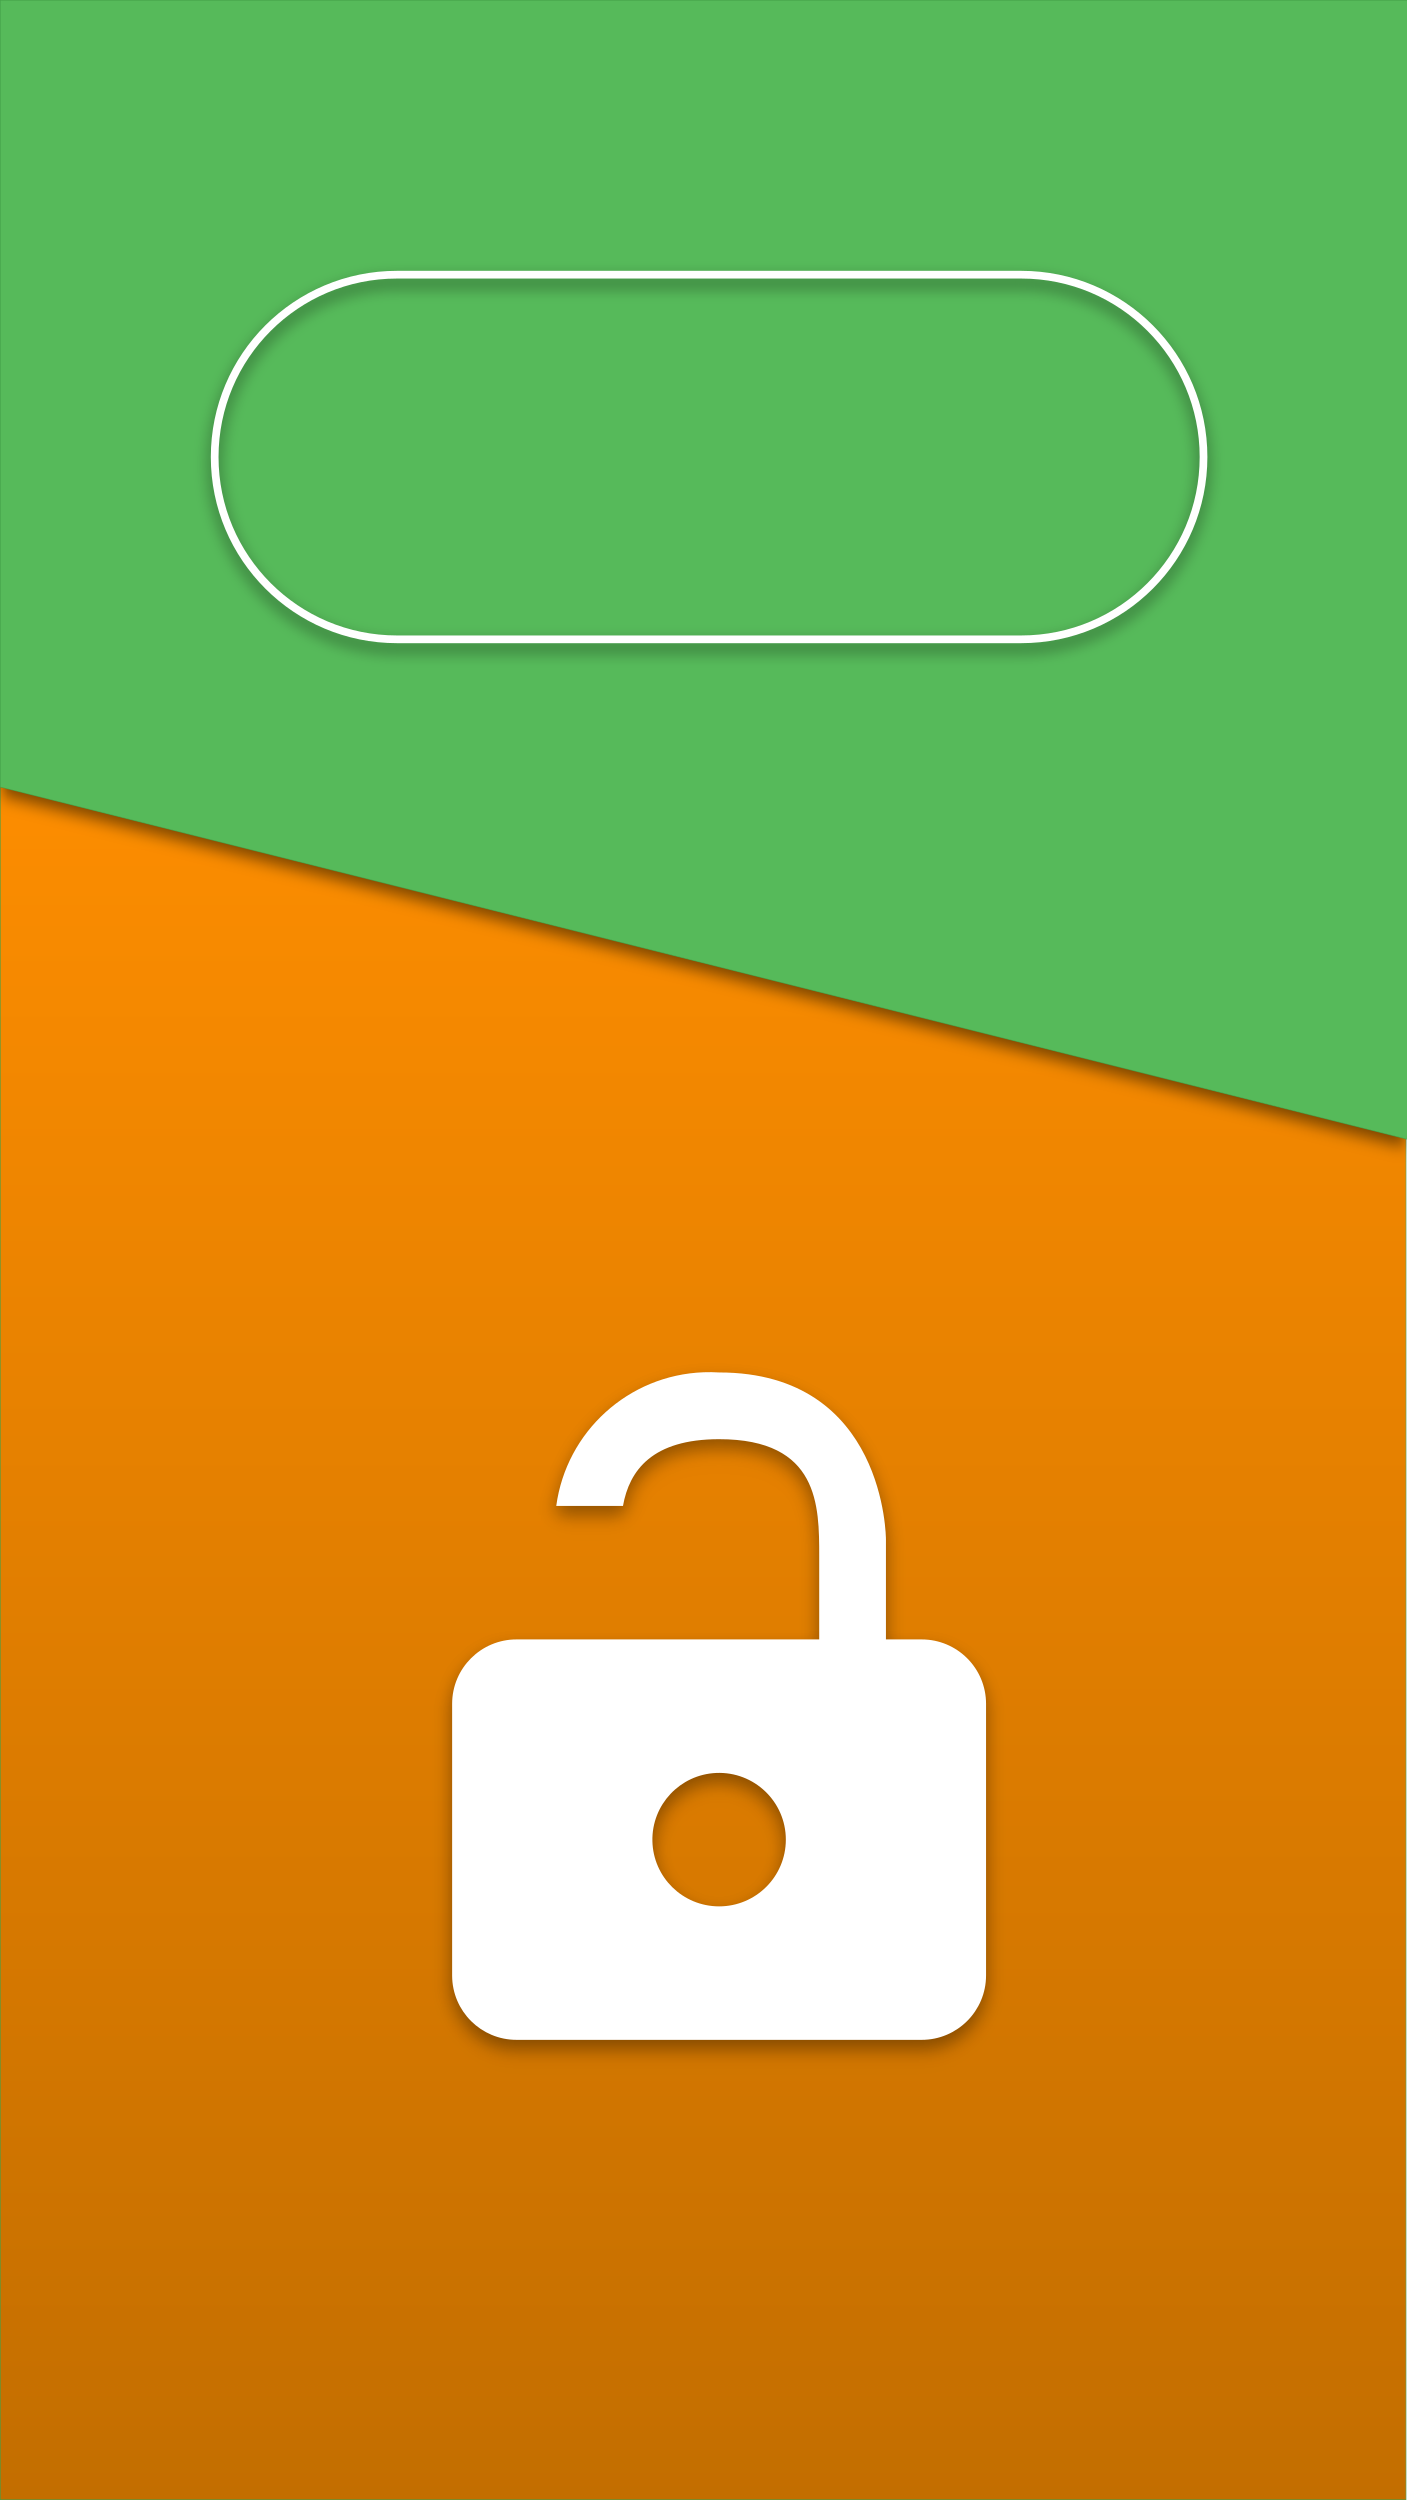
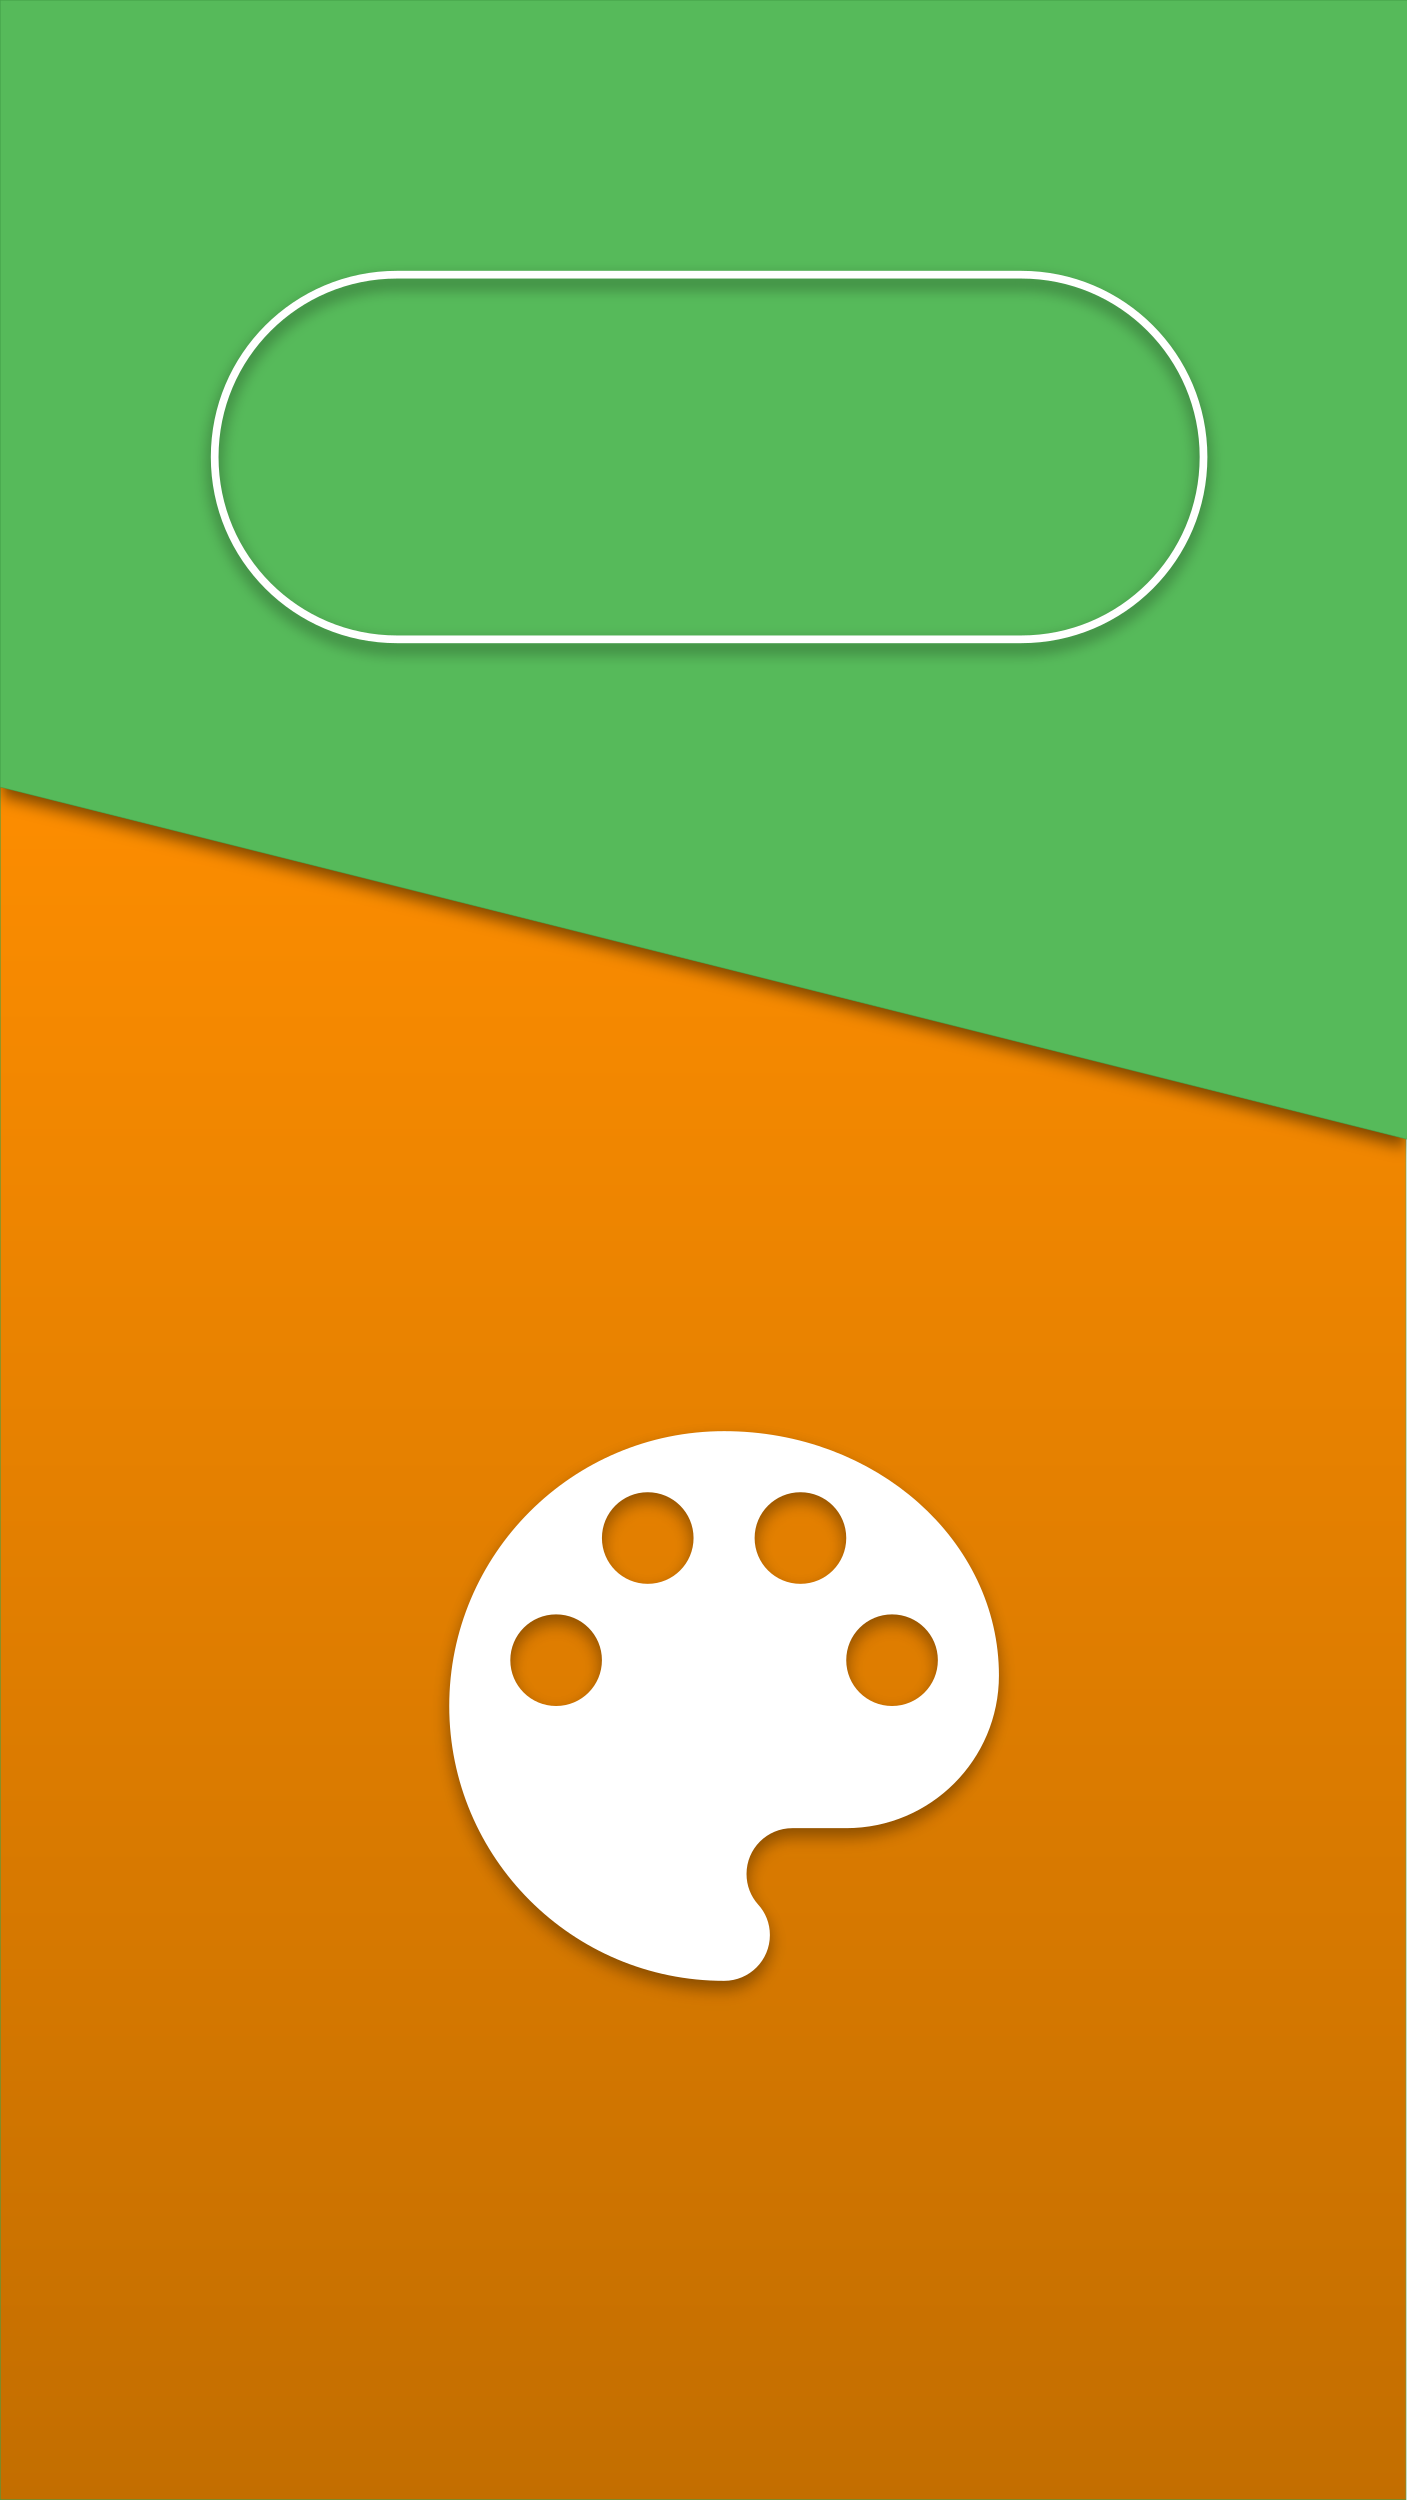
<svg xmlns="http://www.w3.org/2000/svg" xmlns:xlink="http://www.w3.org/1999/xlink" version="1.1" id="svg2" width="720" height="1280" viewBox="0 0 720 1280">
  <defs id="defs6">
    <linearGradient id="linearGradient824">
      <stop style="stop-color:#fb8c00;stop-opacity:1;" offset="0" id="stop820" />
      <stop style="stop-color:#c36e00;stop-opacity:1" offset="1" id="stop822" />
    </linearGradient>
    <linearGradient xlink:href="#linearGradient824" id="linearGradient826" x1="433.642" y1="420.118" x2="433.642" y2="1280.563" gradientUnits="userSpaceOnUse" />
    <filter style="color-interpolation-filters:sRGB;" id="filter846">
      <feFlood flood-opacity="0.2" flood-color="rgb(0,0,0)" result="flood" id="feFlood836" />
      <feComposite in="flood" in2="SourceGraphic" operator="in" result="composite1" id="feComposite838" />
      <feGaussianBlur in="composite1" stdDeviation="4" result="blur" id="feGaussianBlur840" />
      <feOffset dx="-2.41474e-15" dy="4" result="offset" id="feOffset842" />
      <feComposite in="SourceGraphic" in2="offset" operator="over" result="fbSourceGraphic" id="feComposite844" />
      <feColorMatrix result="fbSourceGraphicAlpha" in="fbSourceGraphic" values="0 0 0 -1 0 0 0 0 -1 0 0 0 0 -1 0 0 0 0 1 0" id="feColorMatrix848" />
      <feFlood id="feFlood850" flood-opacity="0.2" flood-color="rgb(0,0,0)" result="flood" in="fbSourceGraphic" />
      <feComposite in2="fbSourceGraphic" id="feComposite852" in="flood" operator="in" result="composite1" />
      <feGaussianBlur id="feGaussianBlur854" in="composite1" stdDeviation="4" result="blur" />
      <feOffset id="feOffset856" dx="-2.41474e-15" dy="4" result="offset" />
      <feComposite in2="offset" id="feComposite858" in="fbSourceGraphic" operator="over" result="composite2" />
    </filter>
    <filter style="color-interpolation-filters:sRGB;" id="filter900">
      <feFlood flood-opacity="0.2" flood-color="rgb(0,0,0)" result="flood" id="feFlood890" />
      <feComposite in="flood" in2="SourceGraphic" operator="in" result="composite1" id="feComposite892" />
      <feGaussianBlur in="composite1" stdDeviation="4" result="blur" id="feGaussianBlur894" />
      <feOffset dx="-2.41474e-15" dy="4" result="offset" id="feOffset896" />
      <feComposite in="SourceGraphic" in2="offset" operator="over" result="fbSourceGraphic" id="feComposite898" />
      <feColorMatrix result="fbSourceGraphicAlpha" in="fbSourceGraphic" values="0 0 0 -1 0 0 0 0 -1 0 0 0 0 -1 0 0 0 0 1 0" id="feColorMatrix902" />
      <feFlood id="feFlood904" flood-opacity="0.2" flood-color="rgb(0,0,0)" result="flood" in="fbSourceGraphic" />
      <feComposite in2="fbSourceGraphic" id="feComposite906" in="flood" operator="in" result="composite1" />
      <feGaussianBlur id="feGaussianBlur908" in="composite1" stdDeviation="4" result="blur" />
      <feOffset id="feOffset910" dx="-2.41474e-15" dy="4" result="offset" />
      <feComposite in2="offset" id="feComposite912" in="fbSourceGraphic" operator="over" result="composite2" />
    </filter>
-     <filter style="color-interpolation-filters:sRGB" id="filter861">
+     <filter style="color-interpolation-filters:sRGB;" id="filter861">
      <feFlood flood-opacity="0.498" flood-color="rgb(0,0,0)" result="flood" id="feFlood851" />
      <feComposite in="flood" in2="SourceGraphic" operator="in" result="composite1" id="feComposite853" />
      <feGaussianBlur in="composite1" stdDeviation="4" result="blur" id="feGaussianBlur855" />
      <feOffset dx="-2.41474e-15" dy="4" result="offset" id="feOffset857" />
      <feComposite in="SourceGraphic" in2="offset" operator="over" result="composite2" id="feComposite859" />
    </filter>
    <filter style="color-interpolation-filters:sRGB" id="filter907">
      <feFlood flood-opacity="0.498" flood-color="rgb(0,0,0)" result="flood" id="feFlood897" />
      <feComposite in="flood" in2="SourceGraphic" operator="in" result="composite1" id="feComposite899" />
      <feGaussianBlur in="composite1" stdDeviation="4" result="blur" id="feGaussianBlur901" />
      <feOffset dx="-2.41474e-15" dy="4" result="offset" id="feOffset903" />
      <feComposite in="SourceGraphic" in2="offset" operator="over" result="composite2" id="feComposite905" />
    </filter>
  </defs>
  <rect style="fill:url(#linearGradient826);fill-opacity:1;stroke:#43a047;stroke-width:0.572;stroke-linecap:butt;stroke-linejoin:miter;stroke-miterlimit:4;stroke-dasharray:none;stroke-dashoffset:0;stroke-opacity:1;paint-order:stroke fill markers" id="rect817" width="719.428" height="1279.428" x="0.286" y="0.286" />
  <g id="layer1" />
-   <path style="fill:#ffffff;fill-opacity:1;stroke-width:0.68;filter:url(#filter900)" d="m 361.057,719.633 c -34.621,1.279 -63.299,27.287 -67.945,61.619 h 30.764 c 2.923,-16.459 13.535,-30.764 44.299,-30.764 46.145,0 46.146,30.765 46.146,53.838 v 38.453 H 274.807 c -16.396,-3.1e-4 -29.688,13.291 -29.688,29.688 v 125.361 c 0.085,16.336 13.351,29.534 29.688,29.533 h 186.736 c 16.395,-7e-4 29.685,-13.291 29.686,-29.686 V 872.467 c 3.1e-4,-16.395 -13.29,-29.687 -29.686,-29.688 H 445.084 v -46.145 c 0,0 -9.9e-4,-76.91 -76.91,-76.91 -2.369,-0.149 -4.745,-0.18 -7.117,-0.092 z m 5.838,184.701 c 17.477,-0.727 32.043,13.244 32.043,30.736 10e-6,16.99 -13.773,30.764 -30.764,30.764 -16.734,-0.009 -30.392,-13.393 -30.74,-30.124 -0.348,-16.731 12.741,-30.671 29.461,-31.376 z" id="path879" transform="matrix(1.110763,0,0,1.110763,-40.77999,-96.74827)" />
+   <path style="fill:#ffffff;fill-opacity:1;stroke-width:0.68;filter:url(#filter900)" d="m 370.733,732.748 c -77.711,0 -140.727,63.013 -140.727,140.725 0,77.711 63.015,140.725 140.727,140.725 12.978,0 23.453,-10.475 23.453,-23.453 0,-6.098 -2.267,-11.571 -6.098,-15.715 -3.674,-4.144 -5.863,-9.537 -5.863,-15.557 0,-12.978 10.475,-23.455 23.453,-23.455 h 27.598 c 43.156,0 78.182,-35.024 78.182,-78.18 0,-69.112 -63.013,-125.09 -140.725,-125.09 z M 331.641,764.02 c 12.978,0 23.455,10.477 23.455,23.455 0,12.978 -10.477,23.453 -23.455,23.453 -12.978,0 -23.453,-10.475 -23.453,-23.453 0,-12.978 10.475,-23.455 23.453,-23.455 z m 78.182,0 c 12.978,0 23.453,10.477 23.453,23.455 0,12.978 -10.475,23.453 -23.453,23.453 -12.978,0 -23.455,-10.475 -23.455,-23.453 0,-12.978 10.477,-23.455 23.455,-23.455 z m -125.09,62.545 c 12.978,0 23.455,10.477 23.455,23.455 0,12.978 -10.477,23.453 -23.455,23.453 -12.978,0 -23.453,-10.475 -23.453,-23.453 0,-12.978 10.475,-23.455 23.453,-23.455 z m 171.998,0 c 12.978,0 23.453,10.477 23.453,23.455 0,12.978 -10.475,23.453 -23.453,23.453 -12.978,0 -23.455,-10.475 -23.455,-23.453 0,-12.978 10.477,-23.455 23.455,-23.455 z" id="path879" />
+   <g id="g993" transform="matrix(7.818054,0,0,7.818054,-673.4197,478.7418)" />
  <path style="fill:#56ba5a;fill-opacity:1;stroke:#43a047;stroke-width:0.574;stroke-linecap:butt;stroke-linejoin:miter;stroke-miterlimit:4;stroke-dasharray:none;stroke-dashoffset:0;stroke-opacity:1;paint-order:stroke fill markers;filter:url(#filter907)" d="M 719.715,575.633 0.285,392.525 V -0.828 H 719.715 Z" id="rect865" transform="matrix(1.040519,0,0,1.023428,-0.0108932,1.133604)" />
  <flowRoot xml:space="preserve" id="flowRoot828" style="font-style:normal;font-weight:normal;font-size:40px;line-height:1.25;font-family:sans-serif;letter-spacing:0px;word-spacing:0px;fill:#000000;fill-opacity:1;stroke:none;filter:url(#filter846)" transform="translate(0,126)">
    <flowRegion id="flowRegion830">
      <rect id="rect832" width="611.068" height="191.758" x="53.692" y="55.307" />
    </flowRegion>
-     <flowPara id="flowPara834" style="font-style:normal;font-variant:normal;font-weight:bold;font-stretch:normal;font-size:48px;font-family:sans-serif;-inkscape-font-specification:'sans-serif Bold';text-align:center;text-anchor:middle;fill:#ffffff;fill-opacity:1">Unlock specific content</flowPara>
+     <flowPara id="flowPara834" style="font-style:normal;font-variant:normal;font-weight:bold;font-stretch:normal;font-size:48px;font-family:sans-serif;-inkscape-font-specification:'sans-serif Bold';text-align:center;text-anchor:middle;fill:#ffffff;fill-opacity:1">Change your</flowPara>
+     <flowPara style="font-style:normal;font-variant:normal;font-weight:bold;font-stretch:normal;font-size:48px;font-family:sans-serif;-inkscape-font-specification:'sans-serif Bold';text-align:center;text-anchor:middle;fill:#ffffff;fill-opacity:1" id="flowPara966">theme</flowPara>
  </flowRoot>
  <rect style="fill:none;fill-opacity:1;stroke:#ffffff;stroke-width:3.951;stroke-linecap:butt;stroke-linejoin:miter;stroke-miterlimit:4;stroke-dasharray:none;stroke-dashoffset:0;stroke-opacity:1;paint-order:stroke fill markers;filter:url(#filter861)" id="rect848" width="506.289" height="186.693" x="109.917" y="140.638" ry="93.347" />
</svg>
